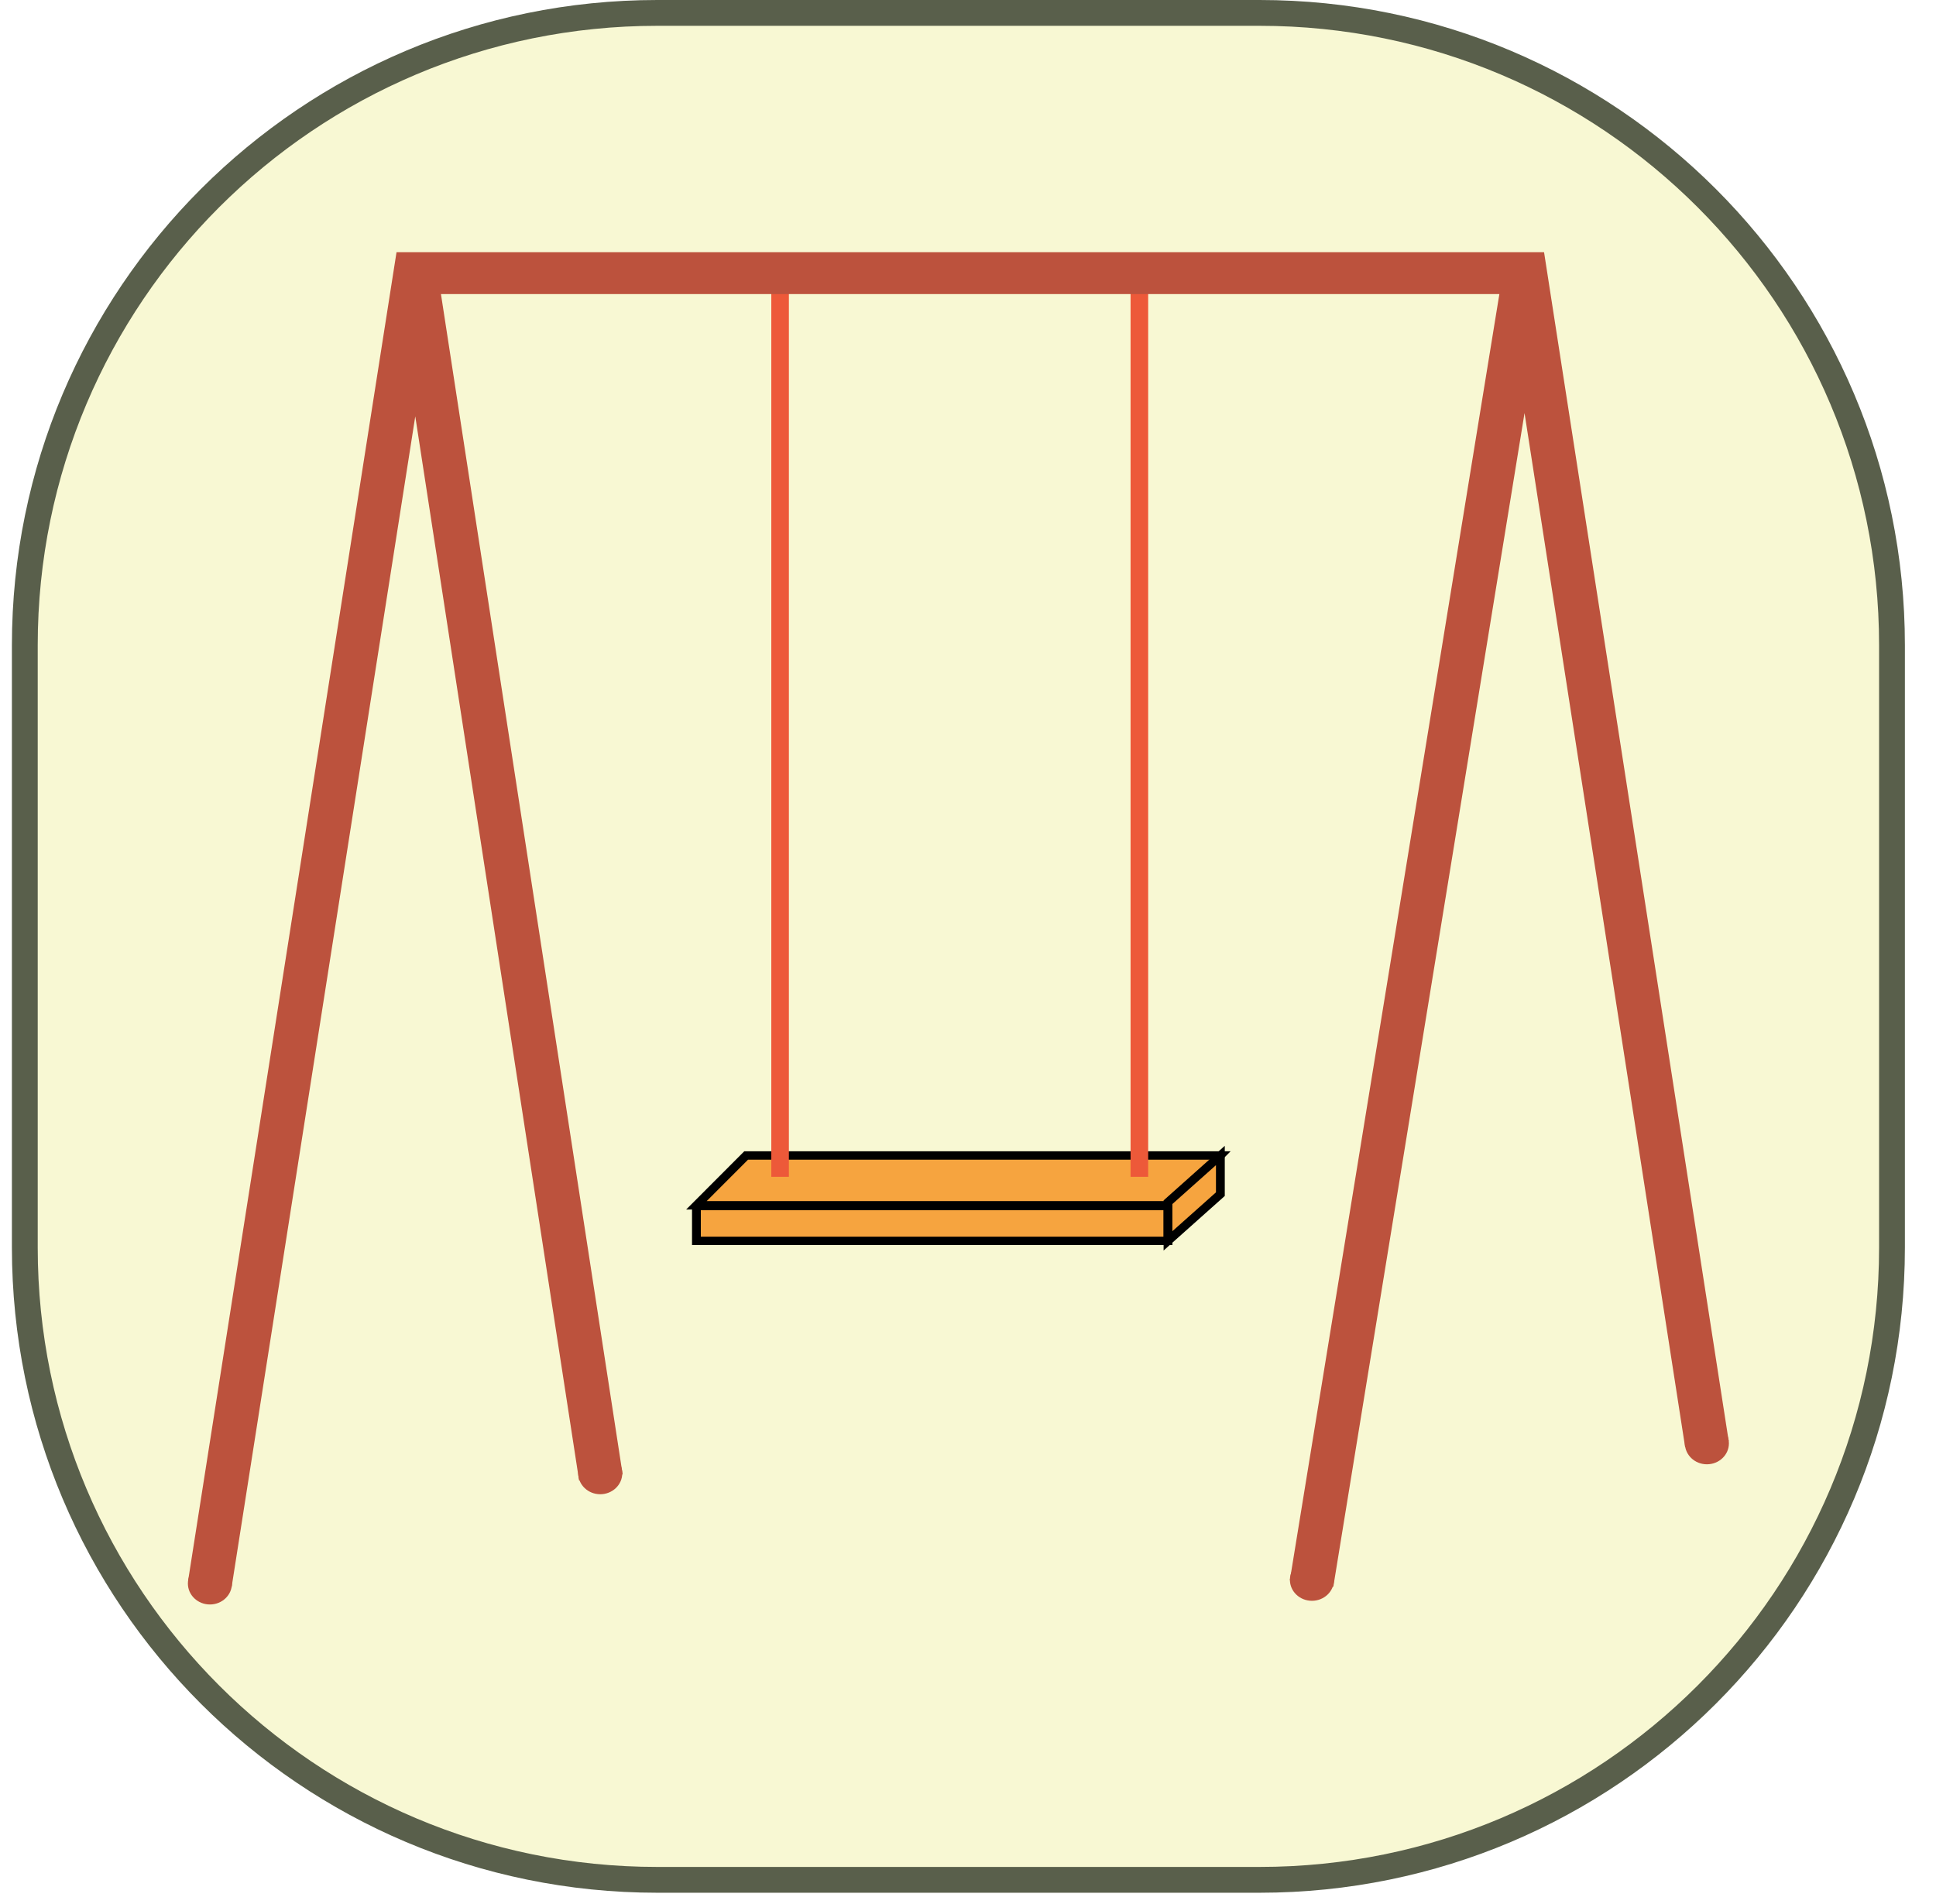
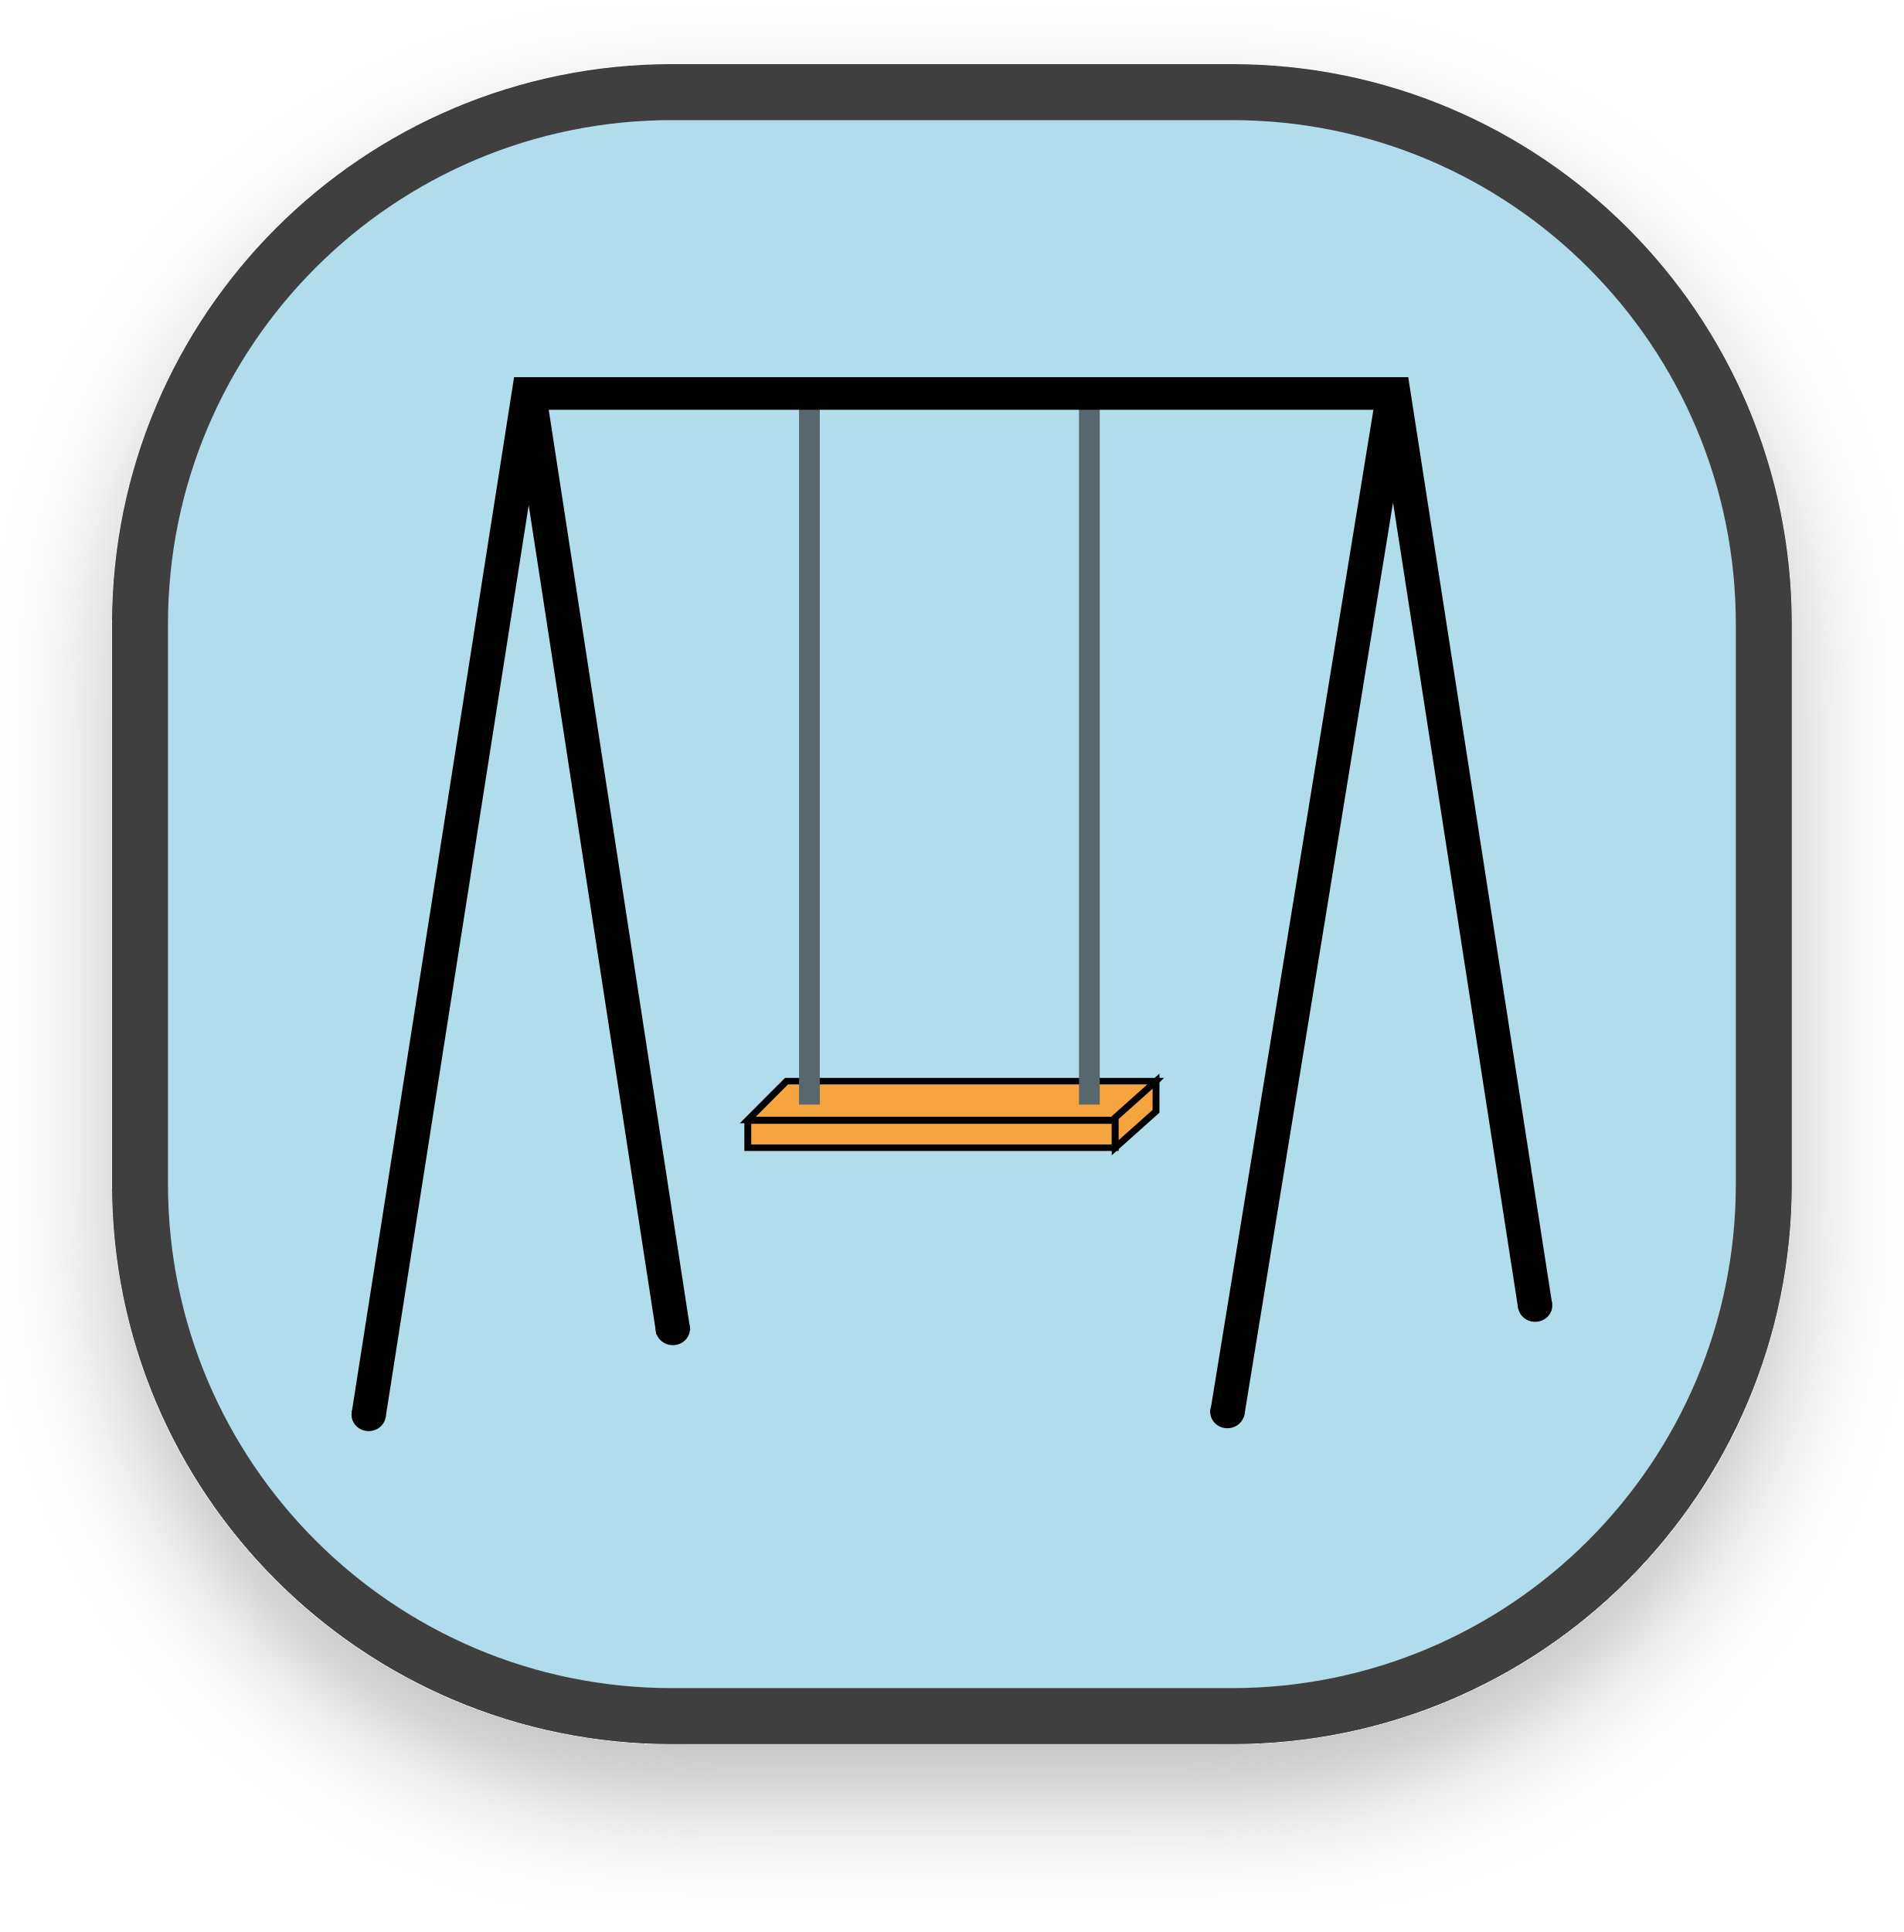
- <svg xmlns="http://www.w3.org/2000/svg" viewBox="0 0 60 59" fill="none">
-   <rect x="0.769" y="0.4" width="57.867" height="57.867" rx="19.6" fill="#F8F8D3" stroke="#595F4B" stroke-width="0.8" />
-   <path d="M23.124 35.815H37.822L36.282 37.359H21.584L23.124 35.815Z" fill="#F6A43F" />
-   <path fill-rule="evenodd" clip-rule="evenodd" d="M23.066 35.685H38.139L36.34 37.489H21.266L23.066 35.685ZM23.183 35.945L21.901 37.229H36.223L37.504 35.945H23.183Z" fill="black" />
-   <path d="M36.198 38.462H21.584V37.382H36.198V38.462Z" fill="#F6A43F" />
-   <path fill-rule="evenodd" clip-rule="evenodd" d="M21.584 37.252H36.334V38.592H21.447V37.359H21.584V37.252ZM21.72 37.512V38.332H36.062V37.512H21.72Z" fill="black" />
-   <path d="M37.822 37.014V35.815L36.198 37.263V38.462L37.822 37.014Z" fill="#F6A43F" />
-   <path fill-rule="evenodd" clip-rule="evenodd" d="M37.958 35.516V37.07L36.062 38.761V37.207L37.958 35.516ZM36.334 37.32V38.162L37.685 36.958V36.115L36.334 37.32Z" fill="black" />
-   <path fill-rule="evenodd" clip-rule="evenodd" d="M23.904 36.477L23.904 8.907L24.449 8.907L24.449 36.477L23.904 36.477Z" fill="#ED5939" />
-   <path fill-rule="evenodd" clip-rule="evenodd" d="M35.038 36.477L35.038 8.907L35.584 8.907L35.584 36.477L35.038 36.477Z" fill="#ED5939" />
-   <path d="M7.188 49.083C7.188 49.441 6.883 49.732 6.506 49.732C6.129 49.732 5.823 49.441 5.823 49.083C5.823 48.725 6.129 48.434 6.506 48.434C6.883 48.434 7.188 48.725 7.188 49.083Z" fill="#BC523D" />
-   <path d="M53.582 44.738C53.582 45.096 53.277 45.387 52.9 45.387C52.523 45.387 52.218 45.096 52.218 44.738C52.218 44.38 52.523 44.089 52.9 44.089C53.277 44.089 53.582 44.38 53.582 44.738Z" fill="#BC523D" />
-   <path d="M41.342 48.97C41.342 49.328 41.036 49.618 40.659 49.618C40.282 49.618 39.977 49.328 39.977 48.97C39.977 48.611 40.282 48.321 40.659 48.321C41.036 48.321 41.342 48.611 41.342 48.97Z" fill="#BC523D" />
-   <path d="M19.285 45.666C19.285 46.024 18.979 46.315 18.602 46.315C18.226 46.315 17.92 46.024 17.92 45.666C17.92 45.308 18.226 45.017 18.602 45.017C18.979 45.017 19.285 45.308 19.285 45.666Z" fill="#BC523D" />
-   <path fill-rule="evenodd" clip-rule="evenodd" d="M12.289 7.817H47.853L53.575 44.665L52.225 44.855L47.248 12.803L41.322 49.182L39.974 48.984L46.468 9.115H13.666L19.297 45.701L17.947 45.889L12.87 12.905L7.181 49.178L5.831 48.987L12.289 7.817Z" fill="#BC523D" />
+ <svg xmlns="http://www.w3.org/2000/svg" viewBox="0 0 68 69" fill="none">
+   <g filter="url(#filter0_d_547_3146)">
+     <rect x="5" y="3.29" width="58" height="58" rx="19" fill="#B0DCEB" stroke="#3F3F3F" stroke-width="2" />
+     <path d="M28.092 38.613H41.291L39.908 39.999H26.709L28.092 38.613Z" fill="#F6A43F" />
+     <path fill-rule="evenodd" clip-rule="evenodd" d="M28.04 38.496H41.576L39.961 40.116H26.424L28.04 38.496ZM28.145 38.729L26.994 39.883H39.855L41.006 38.729H28.145Z" fill="black" />
+     <path d="M39.833 40.989H26.709V40.02H39.833V40.989Z" fill="#F6A43F" />
+     <path fill-rule="evenodd" clip-rule="evenodd" d="M26.709 39.903H39.955V41.106H26.587V39.999H26.709V39.903ZM26.832 40.136V40.873H39.71V40.136H26.832Z" fill="black" />
+     <path d="M41.291 39.689V38.613L39.833 39.913V40.989L41.291 39.689Z" fill="#F6A43F" />
+     <path fill-rule="evenodd" clip-rule="evenodd" d="M41.413 38.344V39.739L39.71 41.259V39.863L41.413 38.344ZM39.955 39.964V40.721L41.168 39.639V38.882L39.955 39.964Z" fill="black" />
+     <path fill-rule="evenodd" clip-rule="evenodd" d="M28.54 39.449L28.54 14.449L29.282 14.449L29.282 39.449L28.54 39.449Z" fill="#58676D" />
+     <path fill-rule="evenodd" clip-rule="evenodd" d="M38.539 39.449L38.539 14.449L39.281 14.449L39.281 39.449L38.539 39.449Z" fill="#58676D" />
+     <path d="M13.781 50.527C13.781 50.849 13.507 51.11 13.169 51.11C12.831 51.11 12.556 50.849 12.556 50.527C12.556 50.206 12.831 49.945 13.169 49.945C13.507 49.945 13.781 50.206 13.781 50.527Z" fill="black" />
+     <path d="M55.444 46.626C55.444 46.947 55.17 47.208 54.831 47.208C54.493 47.208 54.219 46.947 54.219 46.626C54.219 46.304 54.493 46.043 54.831 46.043C55.17 46.043 55.444 46.304 55.444 46.626Z" fill="black" />
+     <path d="M44.452 50.426C44.452 50.747 44.177 51.008 43.839 51.008C43.501 51.008 43.226 50.747 43.226 50.426C43.226 50.104 43.501 49.843 43.839 49.843C44.177 49.843 44.452 50.104 44.452 50.426Z" fill="black" />
+     <path d="M24.644 47.459C24.644 47.781 24.37 48.041 24.032 48.041C23.693 48.041 23.419 47.781 23.419 47.459C23.419 47.137 23.693 46.876 24.032 46.876C24.37 46.876 24.644 47.137 24.644 47.459Z" fill="black" />
+     <path fill-rule="evenodd" clip-rule="evenodd" d="M18.362 13.47H50.299L55.438 46.56L54.225 46.73L49.756 17.948L44.434 50.616L43.224 50.438L49.055 14.635H19.599L24.655 47.49L23.443 47.659L18.884 18.039L13.775 50.613L12.563 50.441L18.362 13.47Z" fill="black" />
+   </g>
+   <defs>
+     <filter id="filter0_d_547_3146" x="0" y="0.29" width="68" height="68" filterUnits="userSpaceOnUse" color-interpolation-filters="sRGB">
+       <feFlood flood-opacity="0" result="BackgroundImageFix" />
+       <feColorMatrix in="SourceAlpha" type="matrix" values="0 0 0 0 0 0 0 0 0 0 0 0 0 0 0 0 0 0 127 0" result="hardAlpha" />
+       <feOffset dy="2" />
+       <feGaussianBlur stdDeviation="2" />
+       <feComposite in2="hardAlpha" operator="out" />
+       <feColorMatrix type="matrix" values="0 0 0 0 0 0 0 0 0 0 0 0 0 0 0 0 0 0 0.25 0" />
+       <feBlend mode="normal" in2="BackgroundImageFix" result="effect1_dropShadow_547_3146" />
+       <feBlend mode="normal" in="SourceGraphic" in2="effect1_dropShadow_547_3146" result="shape" />
+     </filter>
+   </defs>
</svg>
